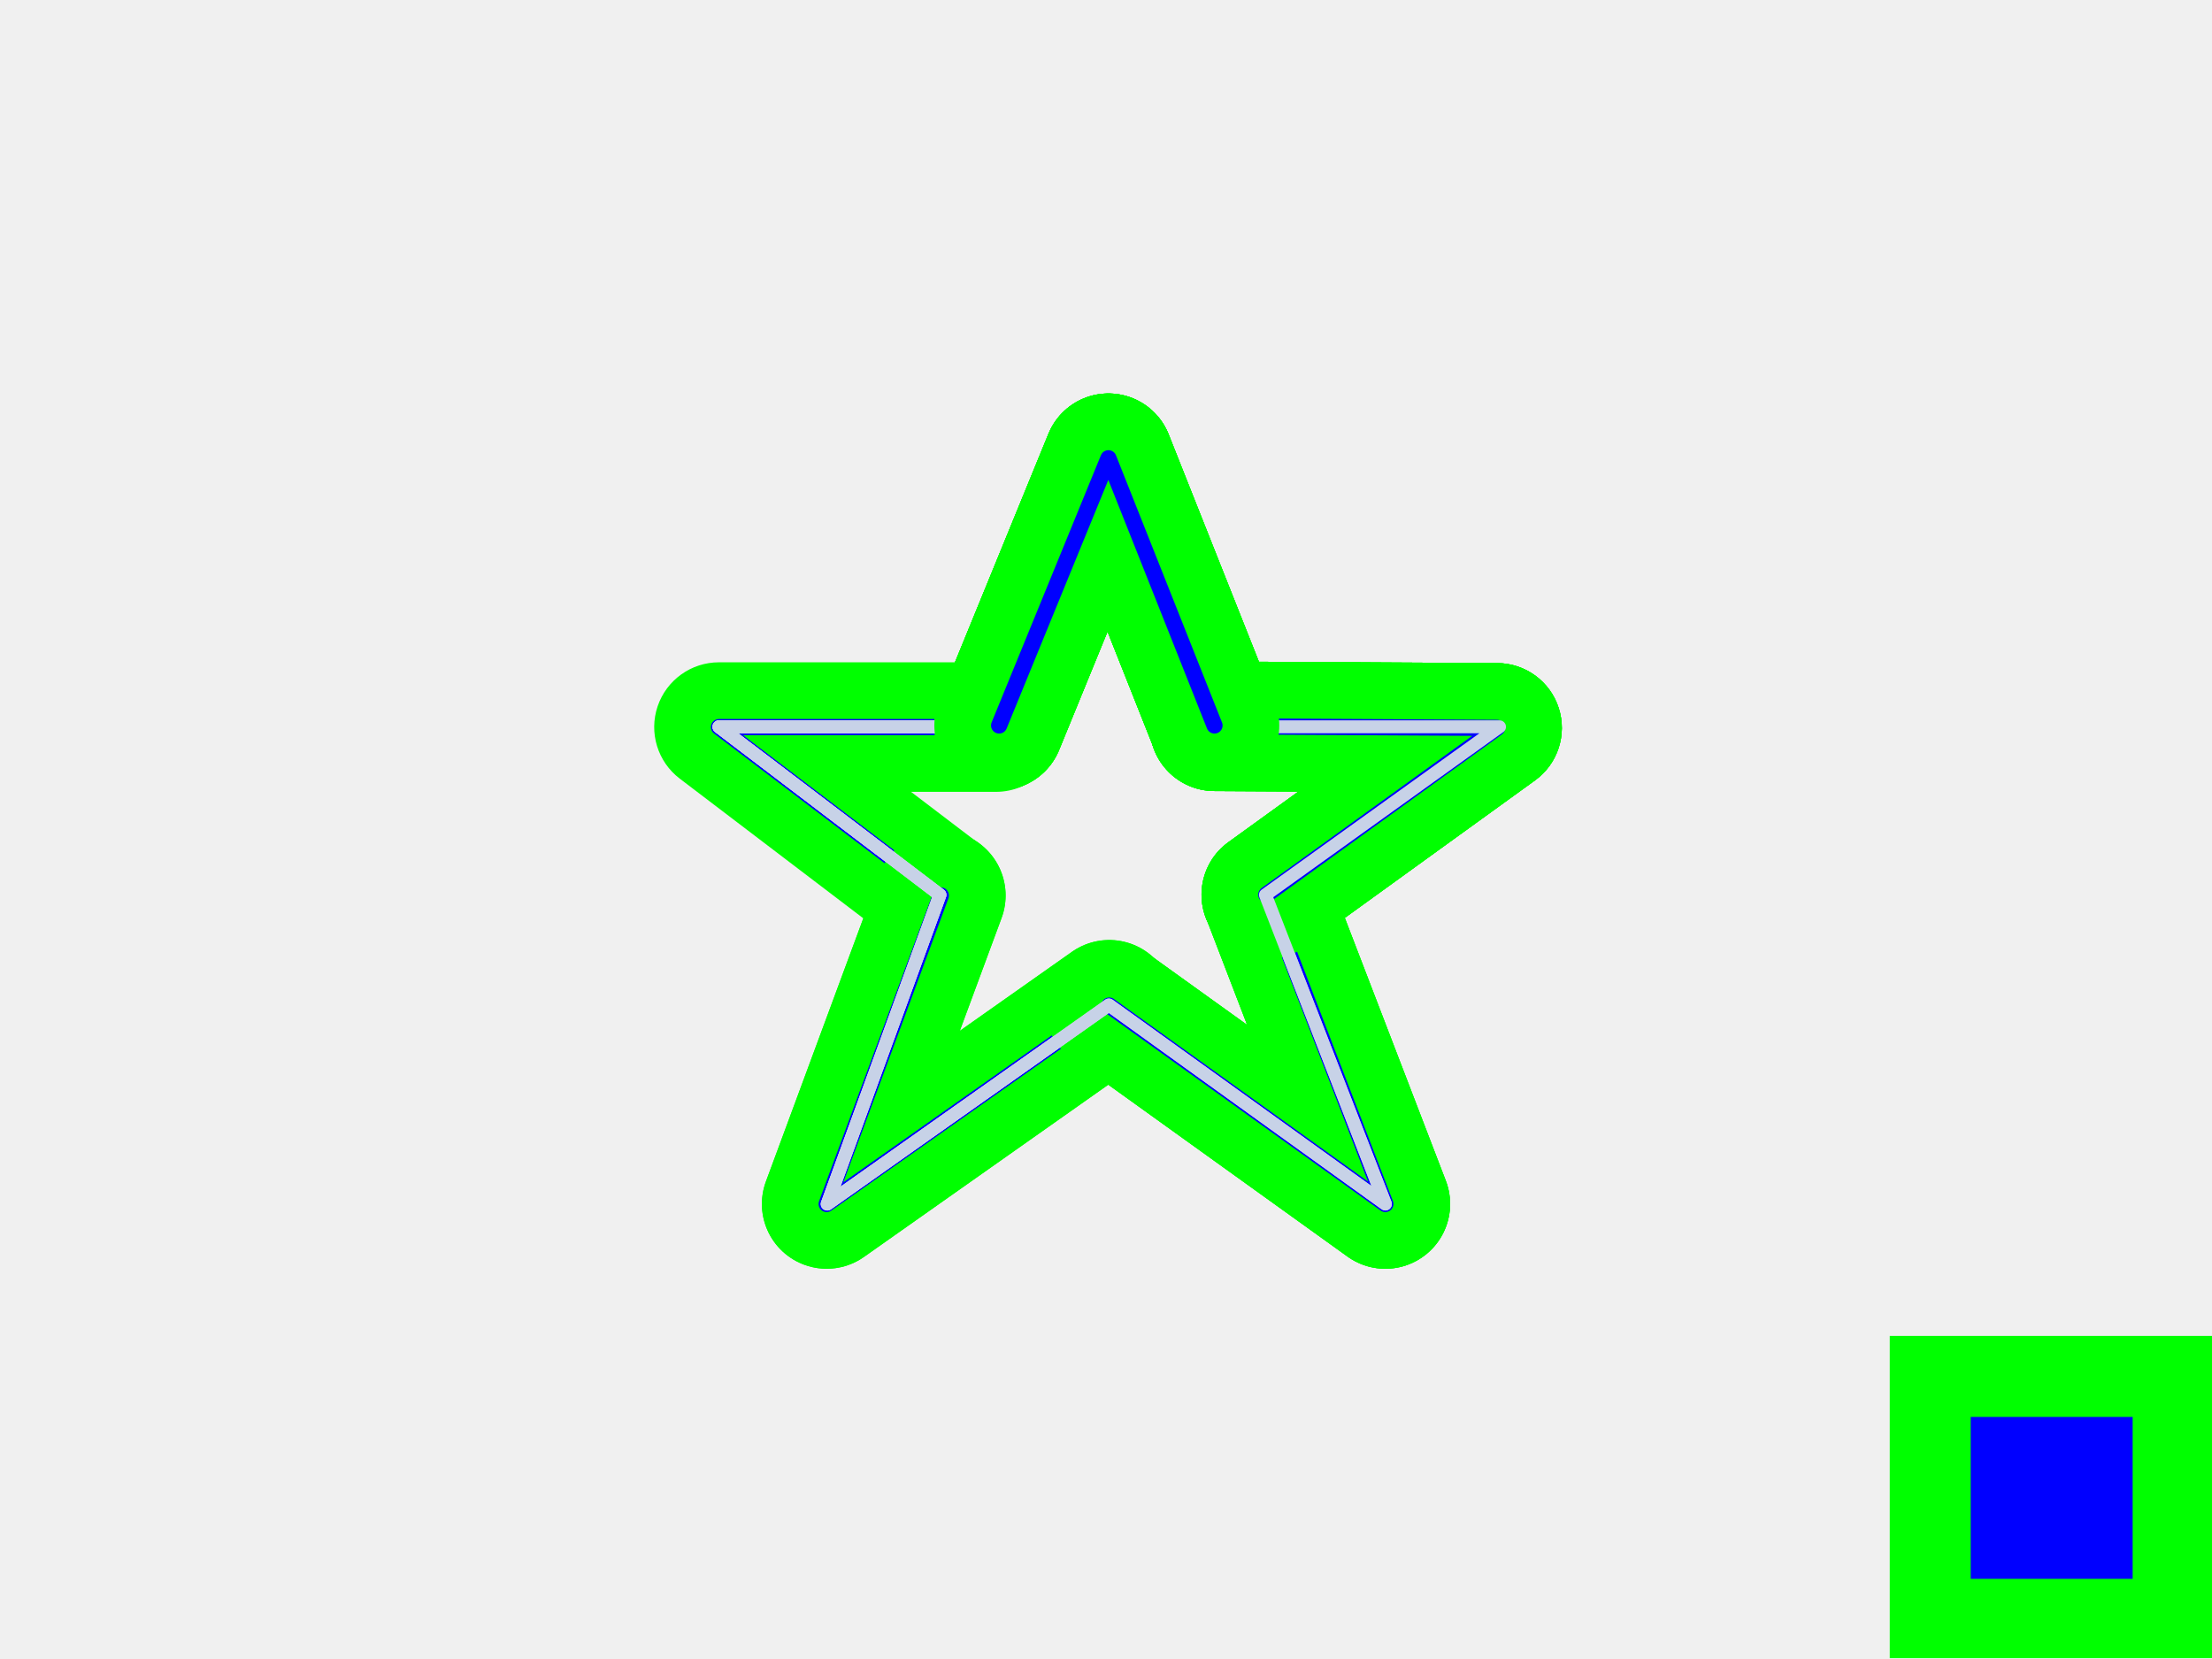
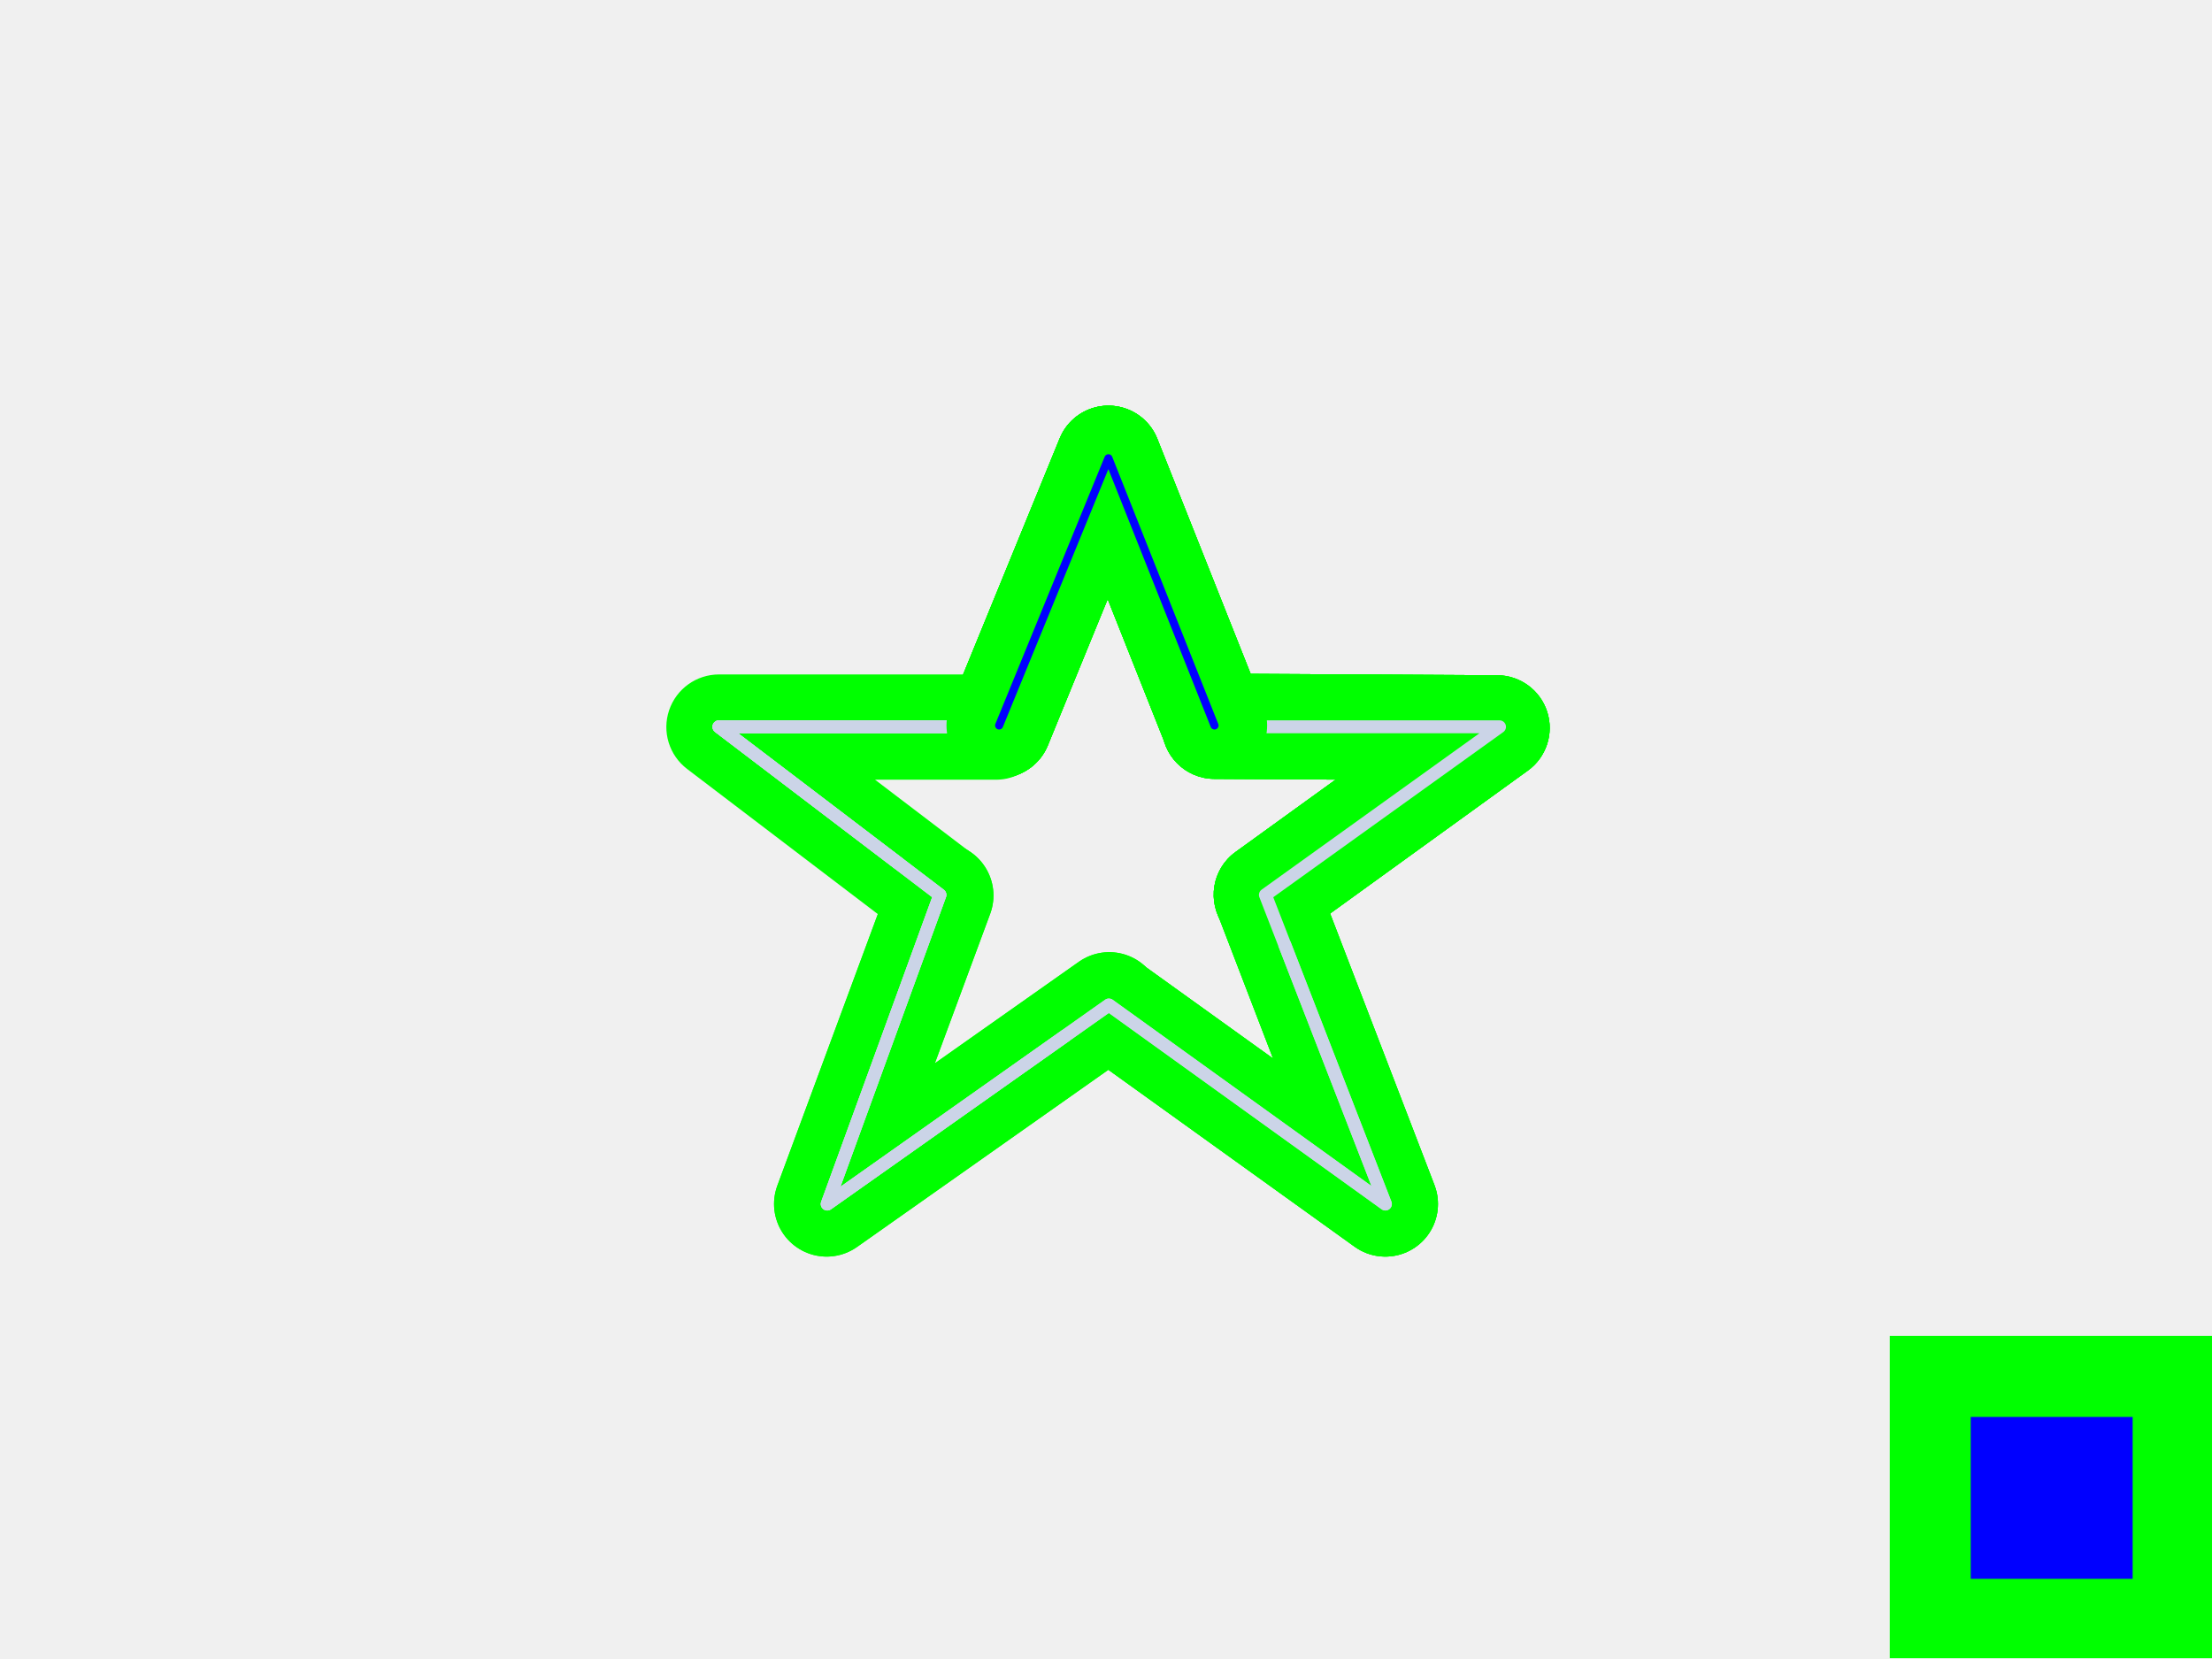
<svg xmlns="http://www.w3.org/2000/svg" width="1366" height="1024" viewBox="0 0 1366 1024" fill="none">
  <g id="2" clip-path="url(#clip0)">
    <g id="step-6">
      <g id="input">
        <g id="Group 6">
          <rect id="appear d1" x="1219.5" y="877.5" width="95" height="95" stroke="#999999" stroke-width="5" />
          <path id="draw-line d2" d="M1233 919C1262.2 950.2 1262 960.5 1262 960.5C1262 960.5 1291 887 1313 861" stroke="#0000FF" stroke-opacity="0.1" stroke-width="10" stroke-linecap="round" stroke-linejoin="round" />
        </g>
      </g>
      <g id="template">
        <rect id="Rectangle 6" x="1192" y="850" width="150" height="150" fill="#0000FF" stroke="#00FF00" stroke-width="50" />
      </g>
    </g>
    <g id="step-5">
      <g id="input_2">
-         <path id="prev" d="M617.014 448.837L684.774 283L749.372 448.837H926L781.445 552.634L855.53 743.525L684.774 620.639L510.857 743.525L580.424 552.634L444 448.837H616.111" stroke="#C7D2E7" stroke-width="8" stroke-linecap="round" stroke-linejoin="round" />
-         <path id="Vector 11" d="M577.578 555.683C579.336 557.021 581.845 556.68 583.183 554.922C584.521 553.164 584.18 550.655 582.422 549.317L577.578 555.683ZM444 449V445C442.283 445 440.758 446.095 440.21 447.722C439.661 449.348 440.212 451.144 441.578 452.183L444 449ZM615 453C617.209 453 619 451.209 619 449C619 446.791 617.209 445 615 445V453ZM582.422 549.317L446.422 445.817L441.578 452.183L577.578 555.683L582.422 549.317ZM444 453H615V445H444V453Z" fill="#85A7E8" />
+         <path id="prev" d="M617.014 448.837L684.774 283L749.372 448.837H926L781.445 552.634L855.53 743.525L684.774 620.639L510.857 743.525L580.424 552.634L444 448.837H616.111" stroke="#CBD4E7" stroke-width="8" stroke-linecap="round" stroke-linejoin="round" />
+         <path id="draw-line" d="M577.578 555.683C579.336 557.021 581.845 556.68 583.183 554.922C584.521 553.164 584.18 550.655 582.422 549.317L577.578 555.683ZM444 449V445C442.283 445 440.758 446.095 440.21 447.722C439.661 449.348 440.212 451.144 441.578 452.183L444 449ZM615 453C617.209 453 619 451.209 619 449C619 446.791 617.209 445 615 445V453ZM582.422 549.317L446.422 445.817L441.578 452.183L577.578 555.683L582.422 549.317ZM444 453H615V445H444V453Z" fill="#6685D4" />
      </g>
      <g id="template_2">
-         <path id="Vector 3" d="M617 448L684.5 283L750 448" stroke="#00FF00" stroke-width="80" stroke-linecap="round" stroke-linejoin="round" />
-         <path id="Vector 5" d="M750.229 408.501C728.138 408.374 710.127 426.18 710.001 448.271C709.874 470.362 727.68 488.373 749.771 488.499L750.229 408.501ZM924.5 449.5L947.932 481.918C961.957 471.781 967.873 453.775 962.592 437.295C957.312 420.815 942.034 409.6 924.729 409.501L924.5 449.5ZM758.568 520.082C740.664 533.023 736.641 558.028 749.582 575.932C762.523 593.836 787.528 597.859 805.432 584.918L758.568 520.082ZM749.771 488.499L924.271 489.499L924.729 409.501L750.229 408.501L749.771 488.499ZM901.068 417.082L758.568 520.082L805.432 584.918L947.932 481.918L901.068 417.082Z" fill="#00FF00" />
-         <path id="Vector 7" d="M782.5 553.5L855.5 743.5L685 621" stroke="#00FF00" stroke-width="80" stroke-linecap="round" stroke-linejoin="round" />
-         <path id="Vector 9" d="M685 620.5L510.5 743.5L581 553" stroke="#00FF00" stroke-width="80" stroke-linecap="round" stroke-linejoin="round" />
-         <path id="Vector 11_2" d="M555.776 584.331C573.356 597.709 598.452 594.304 611.831 576.724C625.209 559.144 621.804 534.048 604.224 520.669L555.776 584.331ZM444 449V409C426.834 409 411.583 419.952 406.097 436.218C400.612 452.483 406.116 470.435 419.776 480.831L444 449ZM615 489C637.091 489 655 471.091 655 449C655 426.909 637.091 409 615 409V489ZM604.224 520.669L468.224 417.169L419.776 480.831L555.776 584.331L604.224 520.669ZM444 489H615V409H444V489Z" fill="#00FF00" />
-         <path id="Vector 11_3" d="M576.972 556.479C579.169 558.151 582.307 557.725 583.979 555.528C585.651 553.331 585.225 550.193 583.028 548.521L576.972 556.479ZM444 449V444C441.854 444 439.948 445.369 439.262 447.402C438.576 449.435 439.265 451.679 440.972 452.979L444 449ZM615 454C617.761 454 620 451.761 620 449C620 446.239 617.761 444 615 444V454ZM583.028 548.521L447.028 445.021L440.972 452.979L576.972 556.479L583.028 548.521ZM444 454H615V444H444V454Z" fill="#0000FF" />
+         <path id="Vector 3" d="M617 448L684.5 283L750 448" stroke="#00FF00" stroke-width="65" stroke-linecap="round" stroke-linejoin="round" />
+         <path id="Vector 5" d="M750.186 416.001C732.237 415.898 717.603 430.365 717.501 448.314C717.398 466.263 731.865 480.897 749.814 480.999L750.186 416.001ZM924.5 449.5L943.539 475.84C954.934 467.603 959.74 452.973 955.45 439.583C951.16 426.194 938.746 417.081 924.686 417.001L924.5 449.5ZM762.961 526.16C748.414 536.675 745.146 556.992 755.66 571.539C766.175 586.086 786.492 589.354 801.039 578.84L762.961 526.16ZM749.814 480.999L924.314 481.999L924.686 417.001L750.186 416.001L749.814 480.999ZM905.461 423.16L762.961 526.16L801.039 578.84L943.539 475.84L905.461 423.16Z" fill="#00FF00" />
+         <path id="Vector 7" d="M782.5 553.5L855.5 743.5L685 621" stroke="#00FF00" stroke-width="65" stroke-linecap="round" stroke-linejoin="round" />
+         <path id="Vector 9" d="M685 620.5L510.5 743.5L581 553" stroke="#00FF00" stroke-width="65" stroke-linecap="round" stroke-linejoin="round" />
+         <path id="Vector 11" d="M560.318 578.362C574.601 589.233 594.992 586.466 605.862 572.182C616.733 557.899 613.966 537.508 599.682 526.638L560.318 578.362ZM444 449V416.5C430.053 416.5 417.661 425.399 413.204 438.614C408.747 451.83 413.219 466.416 424.318 474.862L444 449ZM615 481.5C632.949 481.5 647.5 466.949 647.5 449C647.5 431.051 632.949 416.5 615 416.5V481.5ZM599.682 526.638L463.682 423.138L424.318 474.862L560.318 578.362L599.682 526.638ZM444 481.5H615V416.5H444V481.5Z" fill="#00FF00" />
+         <path id="Vector 11_2" d="M578.486 554.489C579.585 555.326 581.153 555.113 581.989 554.014C582.826 552.915 582.613 551.347 581.514 550.511L578.486 554.489ZM444 449V446.5C442.927 446.5 441.974 447.185 441.631 448.201C441.288 449.218 441.632 450.34 442.486 450.989L444 449ZM615 451.5C616.381 451.5 617.5 450.381 617.5 449C617.5 447.619 616.381 446.5 615 446.5V451.5ZM581.514 550.511L445.514 447.011L442.486 450.989L578.486 554.489L581.514 550.511ZM444 451.5H615V446.5H444V451.5Z" fill="#0000FF" />
      </g>
    </g>
    <g id="step-4">
      <g id="input_3">
-         <path id="prev_2" d="M617.014 448.837L684.774 283L749.372 448.837H926L781.445 552.634L855.53 743.525L684.774 620.639L510.857 743.525L580.424 552.634L444 448.837H616.111" stroke="#C7D2E7" stroke-width="8" stroke-linecap="round" stroke-linejoin="round" />
-         <path id="Vector 9_2" d="M685 620.5L510.5 743.5L581 553" stroke="#85A7E8" stroke-width="8" stroke-linecap="round" stroke-linejoin="round" />
+         <path id="prev_2" d="M617.014 448.837L684.774 283L749.372 448.837H926L781.445 552.634L855.53 743.525L684.774 620.639L510.857 743.525L580.424 552.634L444 448.837H616.111" stroke="#CBD4E7" stroke-width="8" stroke-linecap="round" stroke-linejoin="round" />
+         <path id="draw-line_2" d="M685 620.5L510.5 743.5L581 553" stroke="#6685D4" stroke-width="8" stroke-linecap="round" stroke-linejoin="round" />
      </g>
      <g id="template_3">
-         <path id="Vector 3_2" d="M617 448L684.5 283L750 448" stroke="#00FF00" stroke-width="80" stroke-linecap="round" stroke-linejoin="round" />
-         <path id="Vector 5_2" d="M750.229 408.501C728.138 408.374 710.127 426.18 710.001 448.271C709.874 470.362 727.68 488.373 749.771 488.499L750.229 408.501ZM924.5 449.5L947.932 481.918C961.957 471.781 967.873 453.775 962.592 437.295C957.312 420.815 942.034 409.6 924.729 409.501L924.5 449.5ZM758.568 520.082C740.664 533.023 736.641 558.028 749.582 575.932C762.523 593.836 787.528 597.859 805.432 584.918L758.568 520.082ZM749.771 488.499L924.271 489.499L924.729 409.501L750.229 408.501L749.771 488.499ZM901.068 417.082L758.568 520.082L805.432 584.918L947.932 481.918L901.068 417.082Z" fill="#00FF00" />
-         <path id="Vector 7_2" d="M782.5 553.5L855.5 743.5L685 621" stroke="#00FF00" stroke-width="80" stroke-linecap="round" stroke-linejoin="round" />
-         <path id="Vector 9_3" d="M685 620.5L510.5 743.5L581 553" stroke="#00FF00" stroke-width="80" stroke-linecap="round" stroke-linejoin="round" />
-         <path id="Vector 10" d="M685 620.5L510.5 743.5L581 553" stroke="#0000FF" stroke-width="10" stroke-linecap="round" stroke-linejoin="round" />
+         <path id="Vector 3_2" d="M617 448L684.5 283L750 448" stroke="#00FF00" stroke-width="65" stroke-linecap="round" stroke-linejoin="round" />
+         <path id="Vector 5_2" d="M750.186 416.001C732.237 415.898 717.603 430.365 717.501 448.314C717.398 466.263 731.865 480.897 749.814 480.999L750.186 416.001ZM924.5 449.5L943.539 475.84C954.934 467.603 959.74 452.973 955.45 439.583C951.16 426.194 938.746 417.081 924.686 417.001L924.5 449.5ZM762.961 526.16C748.414 536.675 745.146 556.992 755.66 571.539C766.175 586.086 786.492 589.354 801.039 578.84L762.961 526.16ZM749.814 480.999L924.314 481.999L924.686 417.001L750.186 416.001L749.814 480.999ZM905.461 423.16L762.961 526.16L801.039 578.84L943.539 475.84L905.461 423.16Z" fill="#00FF00" />
+         <path id="Vector 7_2" d="M782.5 553.5L855.5 743.5L685 621" stroke="#00FF00" stroke-width="65" stroke-linecap="round" stroke-linejoin="round" />
+         <path id="Vector 9_2" d="M685 620.5L510.5 743.5L581 553" stroke="#00FF00" stroke-width="65" stroke-linecap="round" stroke-linejoin="round" />
+         <path id="Vector 10" d="M685 620.5L510.5 743.5L581 553" stroke="#0000FF" stroke-width="5" stroke-linecap="round" stroke-linejoin="round" />
      </g>
    </g>
    <g id="step-3">
      <g id="input_4">
-         <path id="prev_3" d="M617.014 448.837L684.774 283L749.372 448.837H926L781.445 552.634L855.53 743.525L684.774 620.639L510.857 743.525L580.424 552.634L444 448.837H616.111" stroke="#C7D2E7" stroke-width="8" stroke-linecap="round" stroke-linejoin="round" />
-         <path id="Vector 7_3" d="M782.5 553.5L855.5 743.5L685 621" stroke="#85A7E8" stroke-width="8" stroke-linecap="round" stroke-linejoin="round" />
+         <path id="prev_3" d="M617.014 448.837L684.774 283L749.372 448.837H926L781.445 552.634L855.53 743.525L684.774 620.639L510.857 743.525L580.424 552.634L444 448.837H616.111" stroke="#CBD4E7" stroke-width="8" stroke-linecap="round" stroke-linejoin="round" />
+         <path id="draw-line_3" d="M782.5 553.5L855.5 743.5L685 621" stroke="#6685D4" stroke-width="8" stroke-linecap="round" stroke-linejoin="round" />
      </g>
      <g id="template_4">
-         <path id="Vector 3_3" d="M617 448L684.5 283L750 448" stroke="#00FF00" stroke-width="80" stroke-linecap="round" stroke-linejoin="round" />
-         <path id="Vector 5_3" d="M750.229 408.501C728.138 408.374 710.127 426.18 710.001 448.271C709.874 470.362 727.68 488.373 749.771 488.499L750.229 408.501ZM924.5 449.5L947.932 481.918C961.957 471.781 967.873 453.775 962.592 437.295C957.312 420.815 942.034 409.6 924.729 409.501L924.5 449.5ZM758.568 520.082C740.664 533.023 736.641 558.028 749.582 575.932C762.523 593.836 787.528 597.859 805.432 584.918L758.568 520.082ZM749.771 488.499L924.271 489.499L924.729 409.501L750.229 408.501L749.771 488.499ZM901.068 417.082L758.568 520.082L805.432 584.918L947.932 481.918L901.068 417.082Z" fill="#00FF00" />
-         <path id="Vector 7_4" d="M782.5 553.5L855.5 743.5L685 621" stroke="#00FF00" stroke-width="80" stroke-linecap="round" stroke-linejoin="round" />
-         <path id="Vector 8" d="M782.5 553.5L855.5 743.5L685 621" stroke="#0000FF" stroke-width="10" stroke-linecap="round" stroke-linejoin="round" />
+         <path id="Vector 3_3" d="M617 448L684.5 283L750 448" stroke="#00FF00" stroke-width="65" stroke-linecap="round" stroke-linejoin="round" />
+         <path id="Vector 5_3" d="M750.186 416.001C732.237 415.898 717.603 430.365 717.501 448.314C717.398 466.263 731.865 480.897 749.814 480.999L750.186 416.001ZM924.5 449.5L943.539 475.84C954.934 467.603 959.74 452.973 955.45 439.583C951.16 426.194 938.746 417.081 924.686 417.001L924.5 449.5ZM762.961 526.16C748.414 536.675 745.146 556.992 755.66 571.539C766.175 586.086 786.492 589.354 801.039 578.84L762.961 526.16ZM749.814 480.999L924.314 481.999L924.686 417.001L750.186 416.001L749.814 480.999ZM905.461 423.16L762.961 526.16L801.039 578.84L943.539 475.84L905.461 423.16Z" fill="#00FF00" />
+         <path id="Vector 7_3" d="M782.5 553.5L855.5 743.5L685 621" stroke="#00FF00" stroke-width="65" stroke-linecap="round" stroke-linejoin="round" />
+         <path id="Vector 8" d="M782.5 553.5L855.5 743.5L685 621" stroke="#0000FF" stroke-width="5" stroke-linecap="round" stroke-linejoin="round" />
      </g>
    </g>
    <g id="step-2">
      <g id="input_5">
-         <path id="prev_4" d="M617.014 448.837L684.774 283L749.372 448.837H926L781.445 552.634L855.53 743.525L684.774 620.639L510.857 743.525L580.424 552.634L444 448.837H616.111" stroke="#C7D2E7" stroke-width="8" stroke-linecap="round" stroke-linejoin="round" />
-         <path id="blink" d="M750.023 444.5C747.814 444.487 746.013 446.268 746 448.477C745.987 450.686 747.768 452.487 749.977 452.5L750.023 444.5ZM924.5 449.5L926.843 452.742C928.246 451.728 928.837 449.927 928.309 448.28C927.781 446.632 926.253 445.51 924.523 445.5L924.5 449.5ZM779.657 549.258C777.866 550.552 777.464 553.053 778.758 554.843C780.052 556.634 782.553 557.036 784.343 555.742L779.657 549.258ZM749.977 452.5L924.477 453.5L924.523 445.5L750.023 444.5L749.977 452.5ZM922.157 446.258L779.657 549.258L784.343 555.742L926.843 452.742L922.157 446.258Z" fill="#85A7E8" />
+         <path id="prev_4" d="M617.014 448.837L684.774 283L749.372 448.837H926L781.445 552.634L855.53 743.525L684.774 620.639L510.857 743.525L580.424 552.634L444 448.837H616.111" stroke="#CBD4E7" stroke-width="8" stroke-linecap="round" stroke-linejoin="round" />
+         <path id="draw-line_4" d="M750.023 444.5C747.814 444.487 746.013 446.268 746 448.477C745.987 450.686 747.768 452.487 749.977 452.5L750.023 444.5ZM924.5 449.5L926.843 452.742C928.246 451.728 928.837 449.927 928.309 448.28C927.781 446.632 926.253 445.51 924.523 445.5L924.5 449.5ZM779.657 549.258C777.866 550.552 777.464 553.053 778.758 554.843C780.052 556.634 782.553 557.036 784.343 555.742L779.657 549.258ZM749.977 452.5L924.477 453.5L924.523 445.5L750.023 444.5L749.977 452.5ZM922.157 446.258L779.657 549.258L784.343 555.742L926.843 452.742L922.157 446.258Z" fill="#6685D4" />
      </g>
      <g id="template_5">
-         <path id="Vector 3_4" d="M617 448L684.5 283L750 448" stroke="#00FF00" stroke-width="80" stroke-linecap="round" stroke-linejoin="round" />
-         <path id="Vector 5_4" d="M750.229 408.501C728.138 408.374 710.127 426.18 710.001 448.271C709.874 470.362 727.68 488.373 749.771 488.499L750.229 408.501ZM924.5 449.5L947.932 481.918C961.957 471.781 967.873 453.775 962.592 437.295C957.312 420.815 942.034 409.6 924.729 409.501L924.5 449.5ZM758.568 520.082C740.664 533.023 736.641 558.028 749.582 575.932C762.523 593.836 787.528 597.859 805.432 584.918L758.568 520.082ZM749.771 488.499L924.271 489.499L924.729 409.501L750.229 408.501L749.771 488.499ZM901.068 417.082L758.568 520.082L805.432 584.918L947.932 481.918L901.068 417.082Z" fill="#00FF00" />
-         <path id="Vector 6" d="M750.029 443.5C747.267 443.484 745.016 445.71 745 448.471C744.984 451.233 747.21 453.484 749.971 453.5L750.029 443.5ZM924.5 449.5L927.429 453.552C929.182 452.285 929.922 450.034 929.262 447.974C928.602 445.914 926.692 444.512 924.529 444.5L924.5 449.5ZM779.071 548.448C776.833 550.065 776.33 553.191 777.948 555.429C779.565 557.667 782.691 558.17 784.929 556.552L779.071 548.448ZM749.971 453.5L924.471 454.5L924.529 444.5L750.029 443.5L749.971 453.5ZM921.571 445.448L779.071 548.448L784.929 556.552L927.429 453.552L921.571 445.448Z" fill="#0000FF" />
+         <path id="Vector 3_4" d="M617 448L684.5 283L750 448" stroke="#00FF00" stroke-width="65" stroke-linecap="round" stroke-linejoin="round" />
+         <path id="Vector 5_4" d="M750.186 416.001C732.237 415.898 717.603 430.365 717.501 448.314C717.398 466.263 731.865 480.897 749.814 480.999L750.186 416.001ZM924.5 449.5L943.539 475.84C954.934 467.603 959.74 452.973 955.45 439.583C951.16 426.194 938.746 417.081 924.686 417.001L924.5 449.5ZM762.961 526.16C748.414 536.675 745.146 556.992 755.66 571.539C766.175 586.086 786.492 589.354 801.039 578.84L762.961 526.16ZM749.814 480.999L924.314 481.999L924.686 417.001L750.186 416.001L749.814 480.999ZM905.461 423.16L762.961 526.16L801.039 578.84L943.539 475.84L905.461 423.16Z" fill="#00FF00" />
+         <path id="Vector 6" d="M750.014 446C748.634 445.992 747.508 447.105 747.5 448.486C747.492 449.866 748.605 450.992 749.986 451L750.014 446ZM924.5 449.5L925.965 451.526C926.841 450.893 927.211 449.767 926.881 448.737C926.551 447.707 925.596 447.006 924.514 447L924.5 449.5ZM780.535 550.474C779.416 551.283 779.165 552.846 779.974 553.965C780.783 555.084 782.346 555.335 783.465 554.526L780.535 550.474ZM749.986 451L924.486 452L924.514 447L750.014 446L749.986 451ZM923.035 447.474L780.535 550.474L783.465 554.526L925.965 451.526L923.035 447.474Z" fill="#0000FF" />
      </g>
    </g>
    <g id="step-1">
      <g id="input_6">
-         <path id="prev_5" d="M617.014 448.837L684.774 283L749.372 448.837H926L781.445 552.634L855.53 743.525L684.774 620.639L510.857 743.525L580.424 552.634L444 448.837H616.111" stroke="#C7D2E7" stroke-width="8" stroke-linecap="round" stroke-linejoin="round" />
-         <path id="draw-line" d="M617 448L684.5 283L750 448" stroke="#85A7E8" stroke-width="8" stroke-linecap="round" stroke-linejoin="round" />
+         <path id="prev_5" d="M617.014 448.837L684.774 283L749.372 448.837H926L781.445 552.634L855.53 743.525L684.774 620.639L510.857 743.525L580.424 552.634L444 448.837H616.111" stroke="#CBD4E7" stroke-width="8" stroke-linecap="round" stroke-linejoin="round" />
+         <path id="draw-line_5" d="M617 448L684.5 283L750 448" stroke="#6685D4" stroke-width="8" stroke-linecap="round" stroke-linejoin="round" />
      </g>
      <g id="template_6">
-         <path id="Vector 3_5" d="M617 448L684.5 283L750 448" stroke="#00FF00" stroke-width="80" stroke-linecap="round" stroke-linejoin="round" />
-         <path id="Vector 2" d="M617 448L684.5 283L750 448" stroke="#0000FF" stroke-width="10" stroke-linecap="round" stroke-linejoin="round" />
+         <path id="Vector 3_5" d="M617 448L684.5 283L750 448" stroke="#00FF00" stroke-width="65" stroke-linecap="round" stroke-linejoin="round" />
+         <path id="Vector 2" d="M617 448L684.5 283L750 448" stroke="#0000FF" stroke-width="5" stroke-linecap="round" stroke-linejoin="round" />
      </g>
    </g>
  </g>
  <defs>
    <clipPath id="clip0">
      <rect width="1366" height="1024" fill="white" />
    </clipPath>
  </defs>
</svg>
